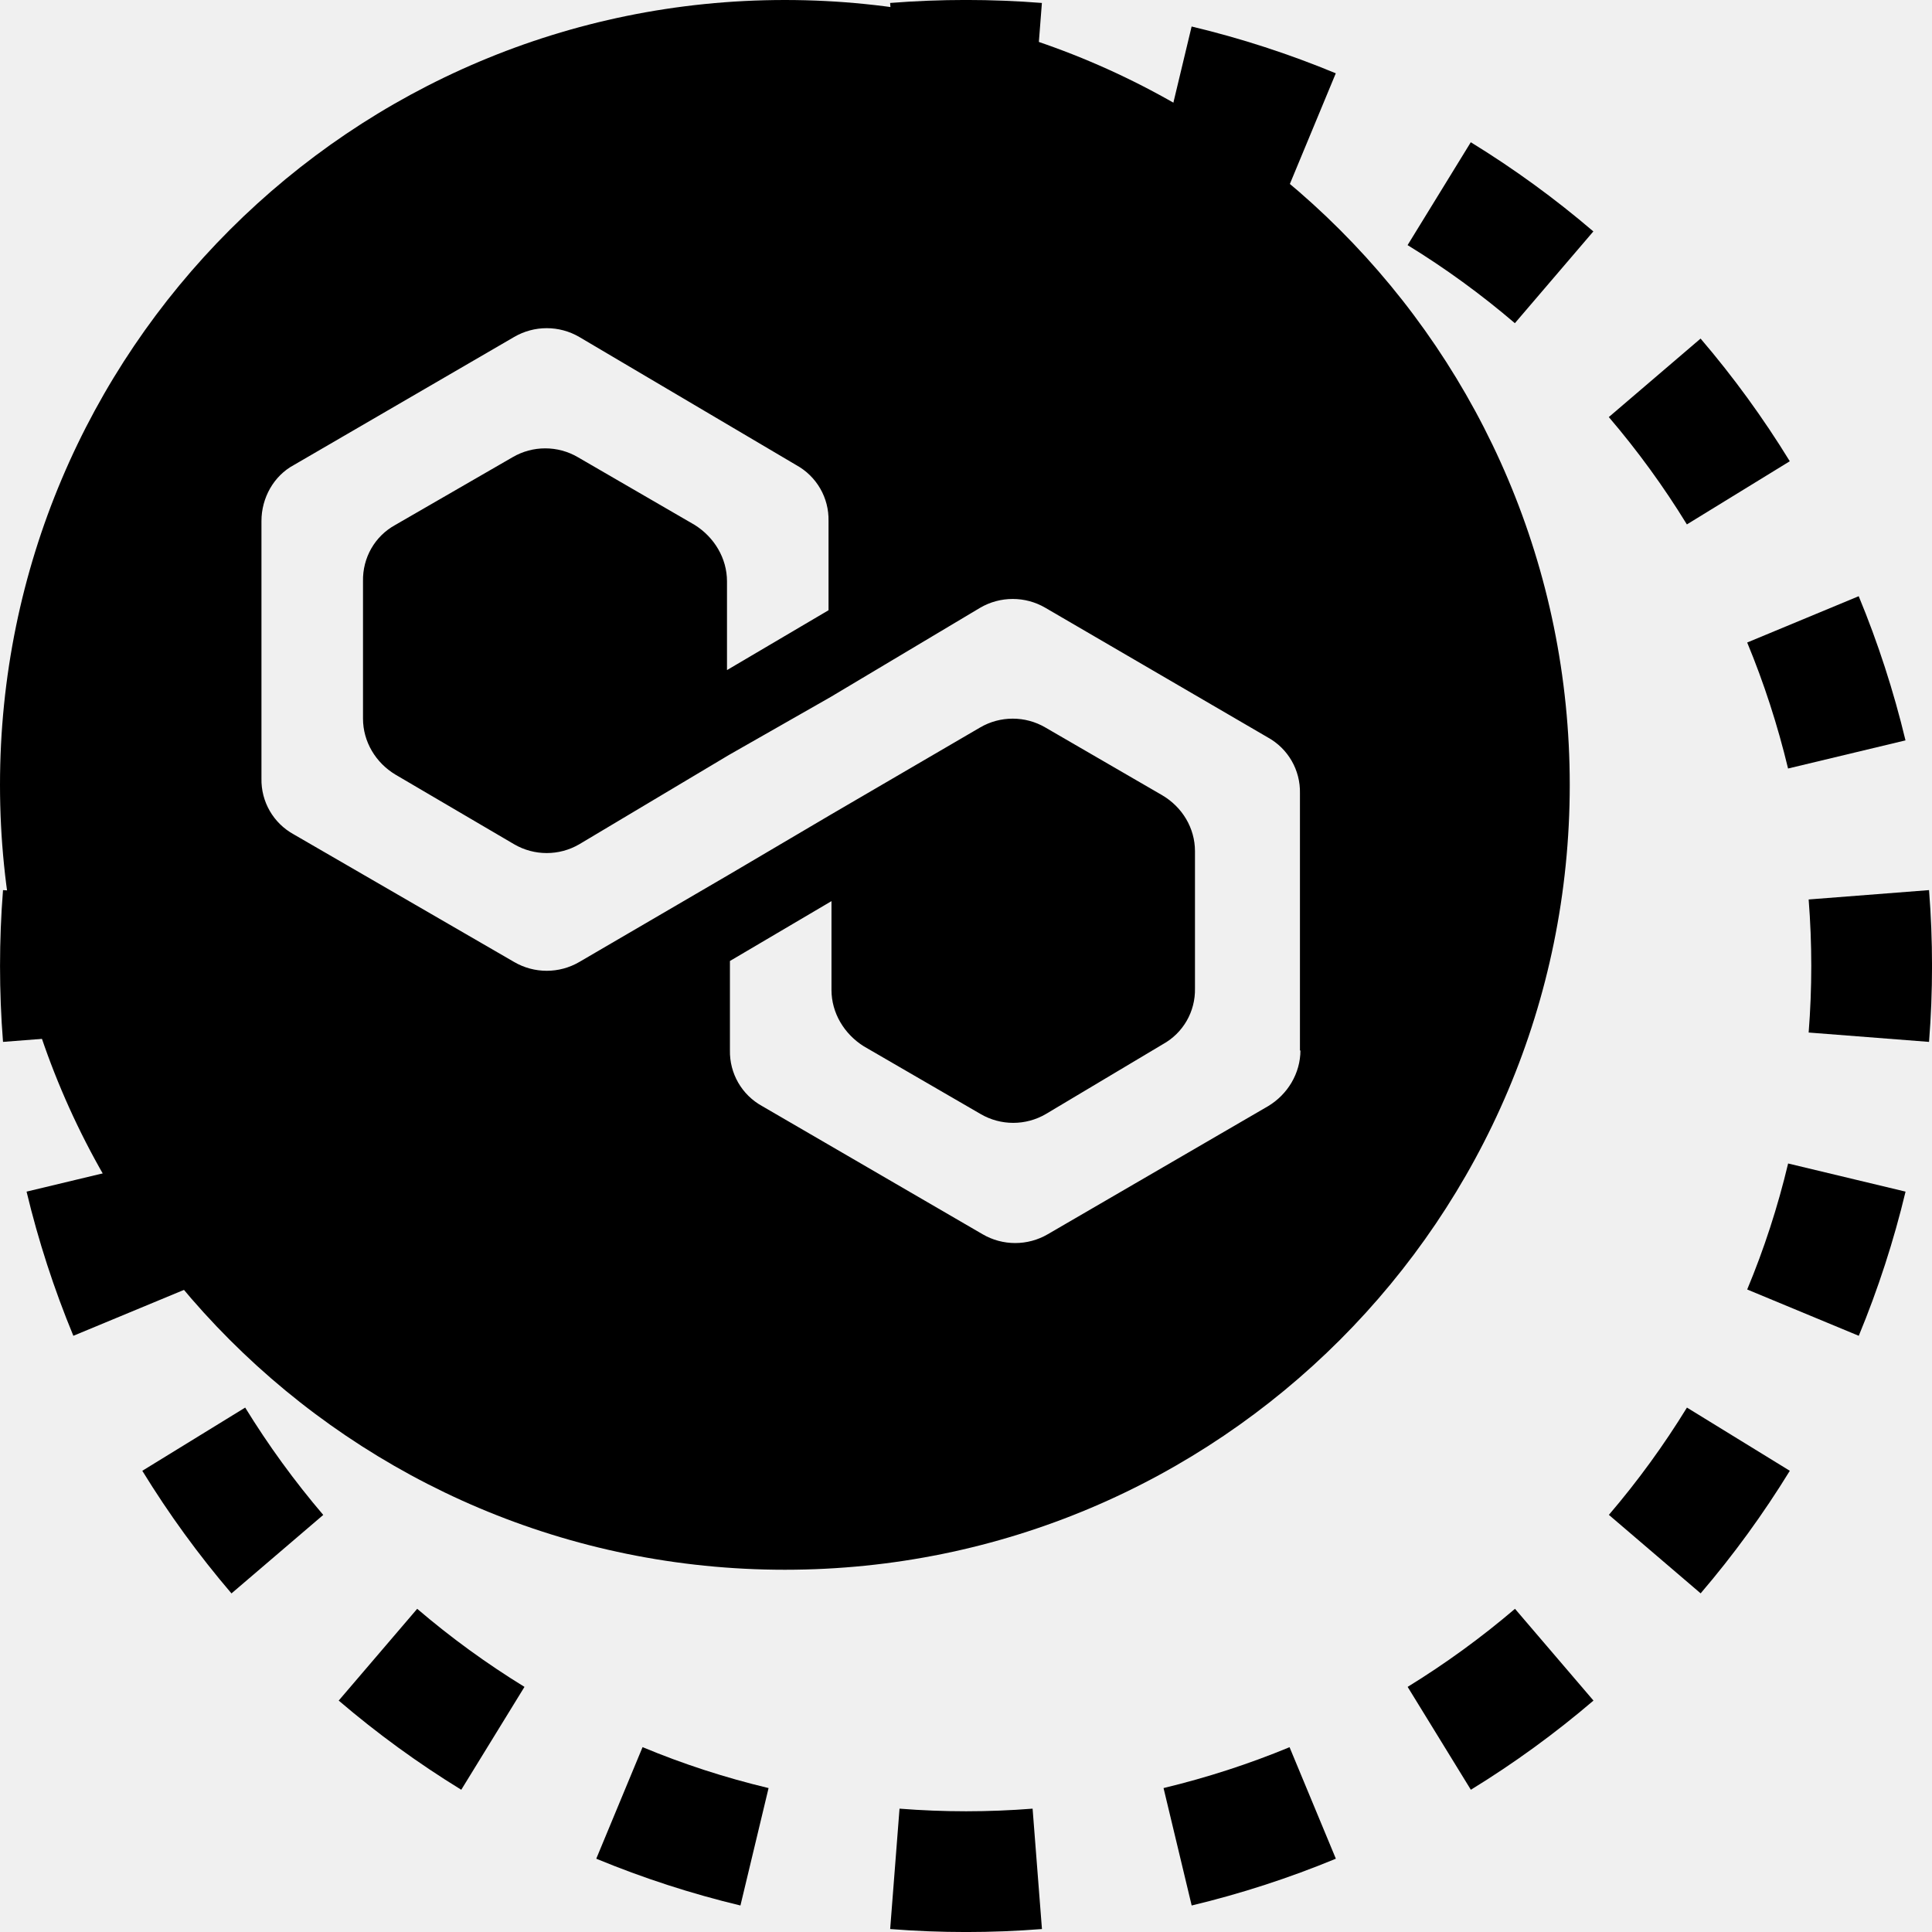
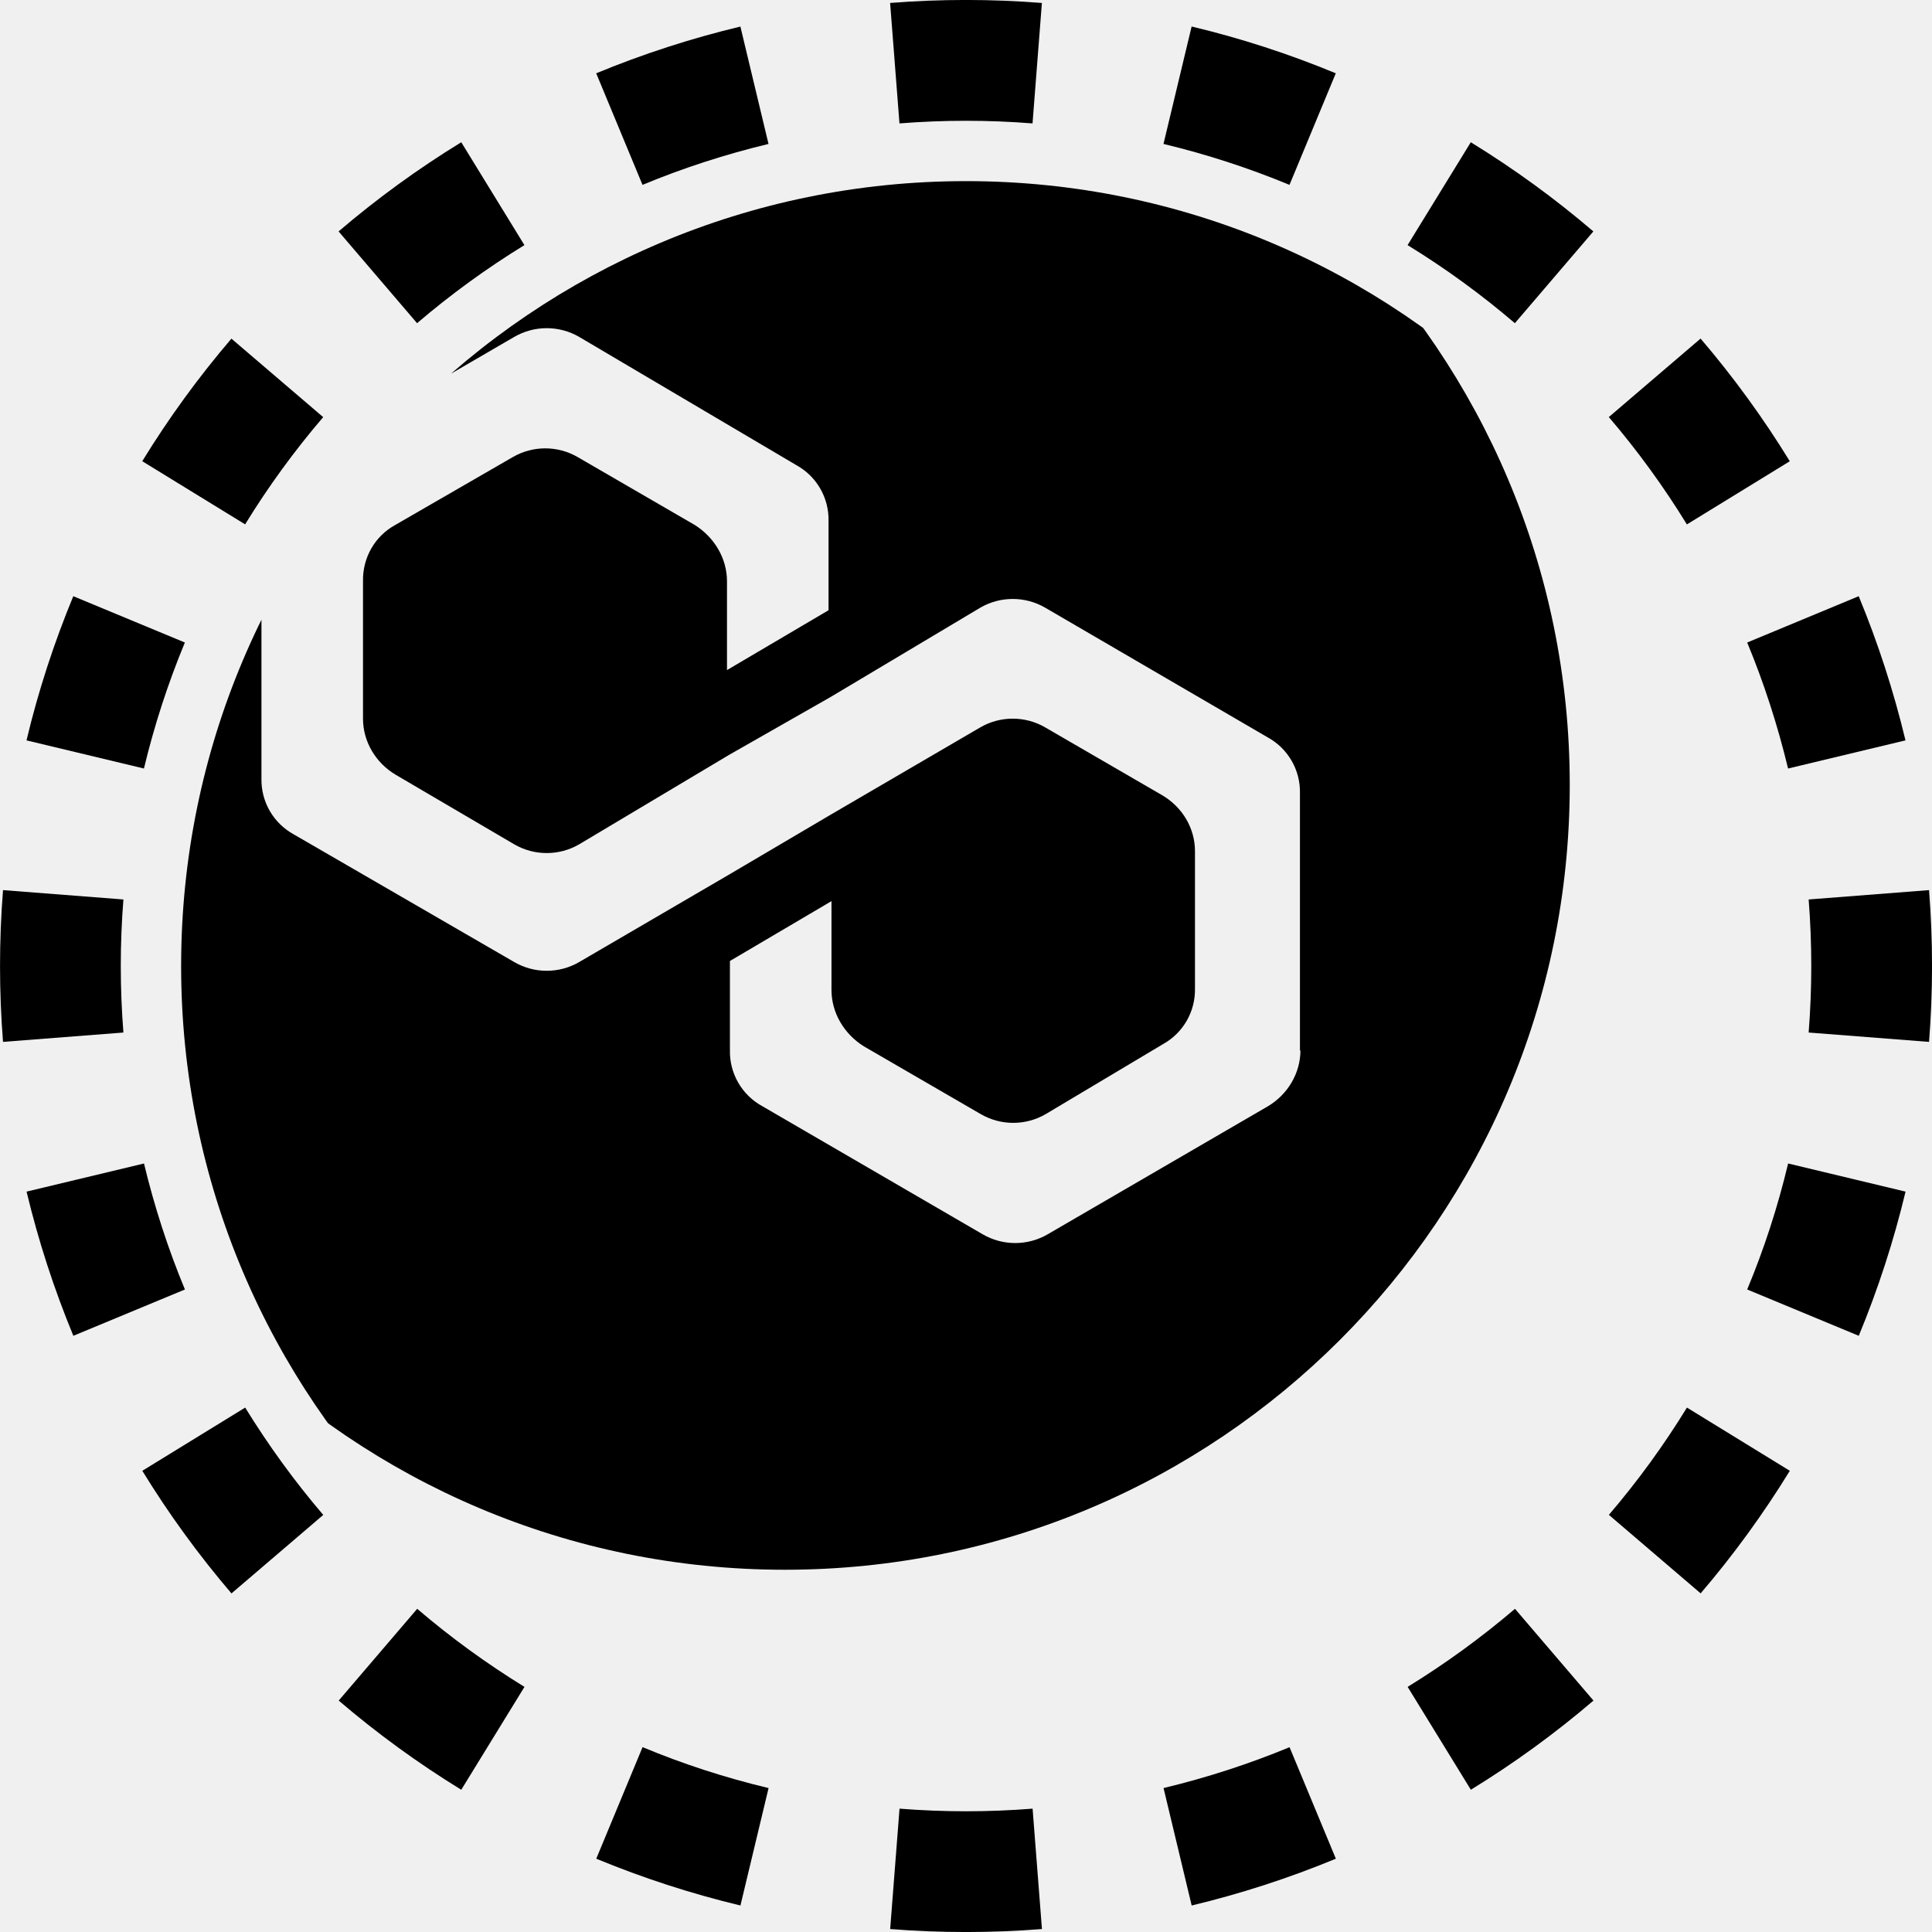
<svg xmlns="http://www.w3.org/2000/svg" width="32" height="32" fill="none" viewBox="0 0 32 32">
  <path fill="currentColor" fill-rule="evenodd" d="m31.951 17.257-1.994-.155a14 14 0 0 0 0-2.204l1.994-.155a16 16 0 0 1 0 2.514m-.39-4.994-1.945.466q-.26-1.08-.677-2.087l1.847-.767q.478 1.154.775 2.388M29.644 7.64 27.94 8.686a14 14 0 0 0-1.293-1.778l1.52-1.3a16 16 0 0 1 1.477 2.031m-3.253-3.806-1.3 1.52a14 14 0 0 0-1.777-1.293l1.047-1.704q1.076.661 2.03 1.477m-4.266-2.619-.767 1.848a14 14 0 0 0-2.087-.678l.466-1.945c.822.196 1.62.457 2.388.775M17.257.05l-.155 1.994a14 14 0 0 0-2.204 0L14.743.049a16 16 0 0 1 2.514 0m-4.994.39.466 1.945q-1.08.26-2.087.678l-.767-1.848A16 16 0 0 1 12.263.44M7.64 2.356 8.686 4.06a14 14 0 0 0-1.778 1.293l-1.3-1.52A16 16 0 0 1 7.64 2.356M3.833 5.609l1.52 1.3A14 14 0 0 0 4.06 8.685L2.356 7.639q.661-1.076 1.477-2.03M1.214 9.875l1.848.767a14 14 0 0 0-.678 2.087l-1.945-.466c.196-.822.457-1.62.775-2.388M.05 14.743a16 16 0 0 0 0 2.514l1.994-.155a14 14 0 0 1 0-2.204zm.39 4.994 1.945-.466q.26 1.08.678 2.087l-1.848.767a16 16 0 0 1-.775-2.388m1.917 4.624 1.704-1.047q.579.941 1.293 1.778l-1.52 1.3a16 16 0 0 1-1.477-2.031m3.253 3.806 1.3-1.52q.835.714 1.777 1.293l-1.047 1.704a16 16 0 0 1-2.03-1.477m4.266 2.619.767-1.848q1.007.42 2.087.678l-.466 1.945a16 16 0 0 1-2.388-.775m4.868 1.165.155-1.994a14 14 0 0 0 2.204 0l.155 1.994a16 16 0 0 1-2.514 0m4.994-.39-.466-1.945q1.08-.26 2.087-.677l.767 1.847a16 16 0 0 1-2.388.775m4.624-1.917-1.047-1.704q.941-.579 1.778-1.293l1.3 1.52a16 16 0 0 1-2.031 1.477m3.806-3.253-1.52-1.3a14 14 0 0 0 1.293-1.777l1.704 1.047q-.661 1.076-1.477 2.03m2.619-4.266-1.848-.767q.42-1.007.678-2.087l1.945.466a16 16 0 0 1-.775 2.388" clip-rule="evenodd" />
-   <g clip-path="url(#stakedmatic(pos)__circleClip)">
+   <g clip-path="url(#stakedmaticpos__circleClip)">
    <g style="transform:scale(.8125);transform-origin:50% 50%">
-       <g clip-path="url(#stakedmatic(pos)__stakedmatic(pos)__clip0_298_710)">
+       <g clip-path="url(#stakedmaticpos__clip0_298_710)">
        <path fill="currentColor" d="M16 0C7.16 0 0 7.16 0 16s7.16 16 16 16 16-7.16 16-16S24.84 0 16 0m10.51 21.41c0 .47-.26.9-.66 1.14l-4.49 2.61c-.41.24-.92.24-1.33 0l-4.49-2.61c-.42-.23-.67-.67-.66-1.14v-1.82l2.07-1.22v1.81c0 .47.26.9.66 1.15l2.38 1.38c.41.24.92.24 1.33 0l2.38-1.42c.42-.23.67-.67.66-1.14v-2.8c0-.47-.26-.9-.67-1.14l-2.38-1.38c-.41-.24-.92-.24-1.33 0l-3.05 1.78-2.07 1.22-3.05 1.78c-.41.24-.92.24-1.33 0l-4.49-2.6c-.42-.23-.67-.67-.66-1.14v-5.25c0-.47.25-.92.66-1.14l4.49-2.61c.41-.24.92-.24 1.33 0l4.42 2.61c.42.23.67.67.66 1.14v1.82l-2.07 1.22v-1.81c0-.47-.26-.9-.66-1.15l-2.38-1.38c-.41-.24-.92-.24-1.33 0L8.06 10.7c-.42.23-.67.67-.66 1.15v2.8c0 .47.26.9.66 1.14l2.42 1.42c.41.24.92.24 1.33 0l3.05-1.82 2.07-1.18 3.05-1.82c.41-.24.92-.24 1.33 0l4.53 2.64c.42.23.67.67.66 1.14v5.25z" />
      </g>
+       <defs>
+         <clipPath id="stakedmaticpos__clip0_298_710">
+           <path fill="#fff" d="M0 0h32v32H0z" />
+         </clipPath>
+       </defs>
    </g>
  </g>
  <defs>
-     <clipPath id="stakedmatic(pos)__circleClip">
+     <clipPath id="stakedmaticpos__circleClip">
      <circle cx="16" cy="16" r="13" />
    </clipPath>
  </defs>
</svg>
